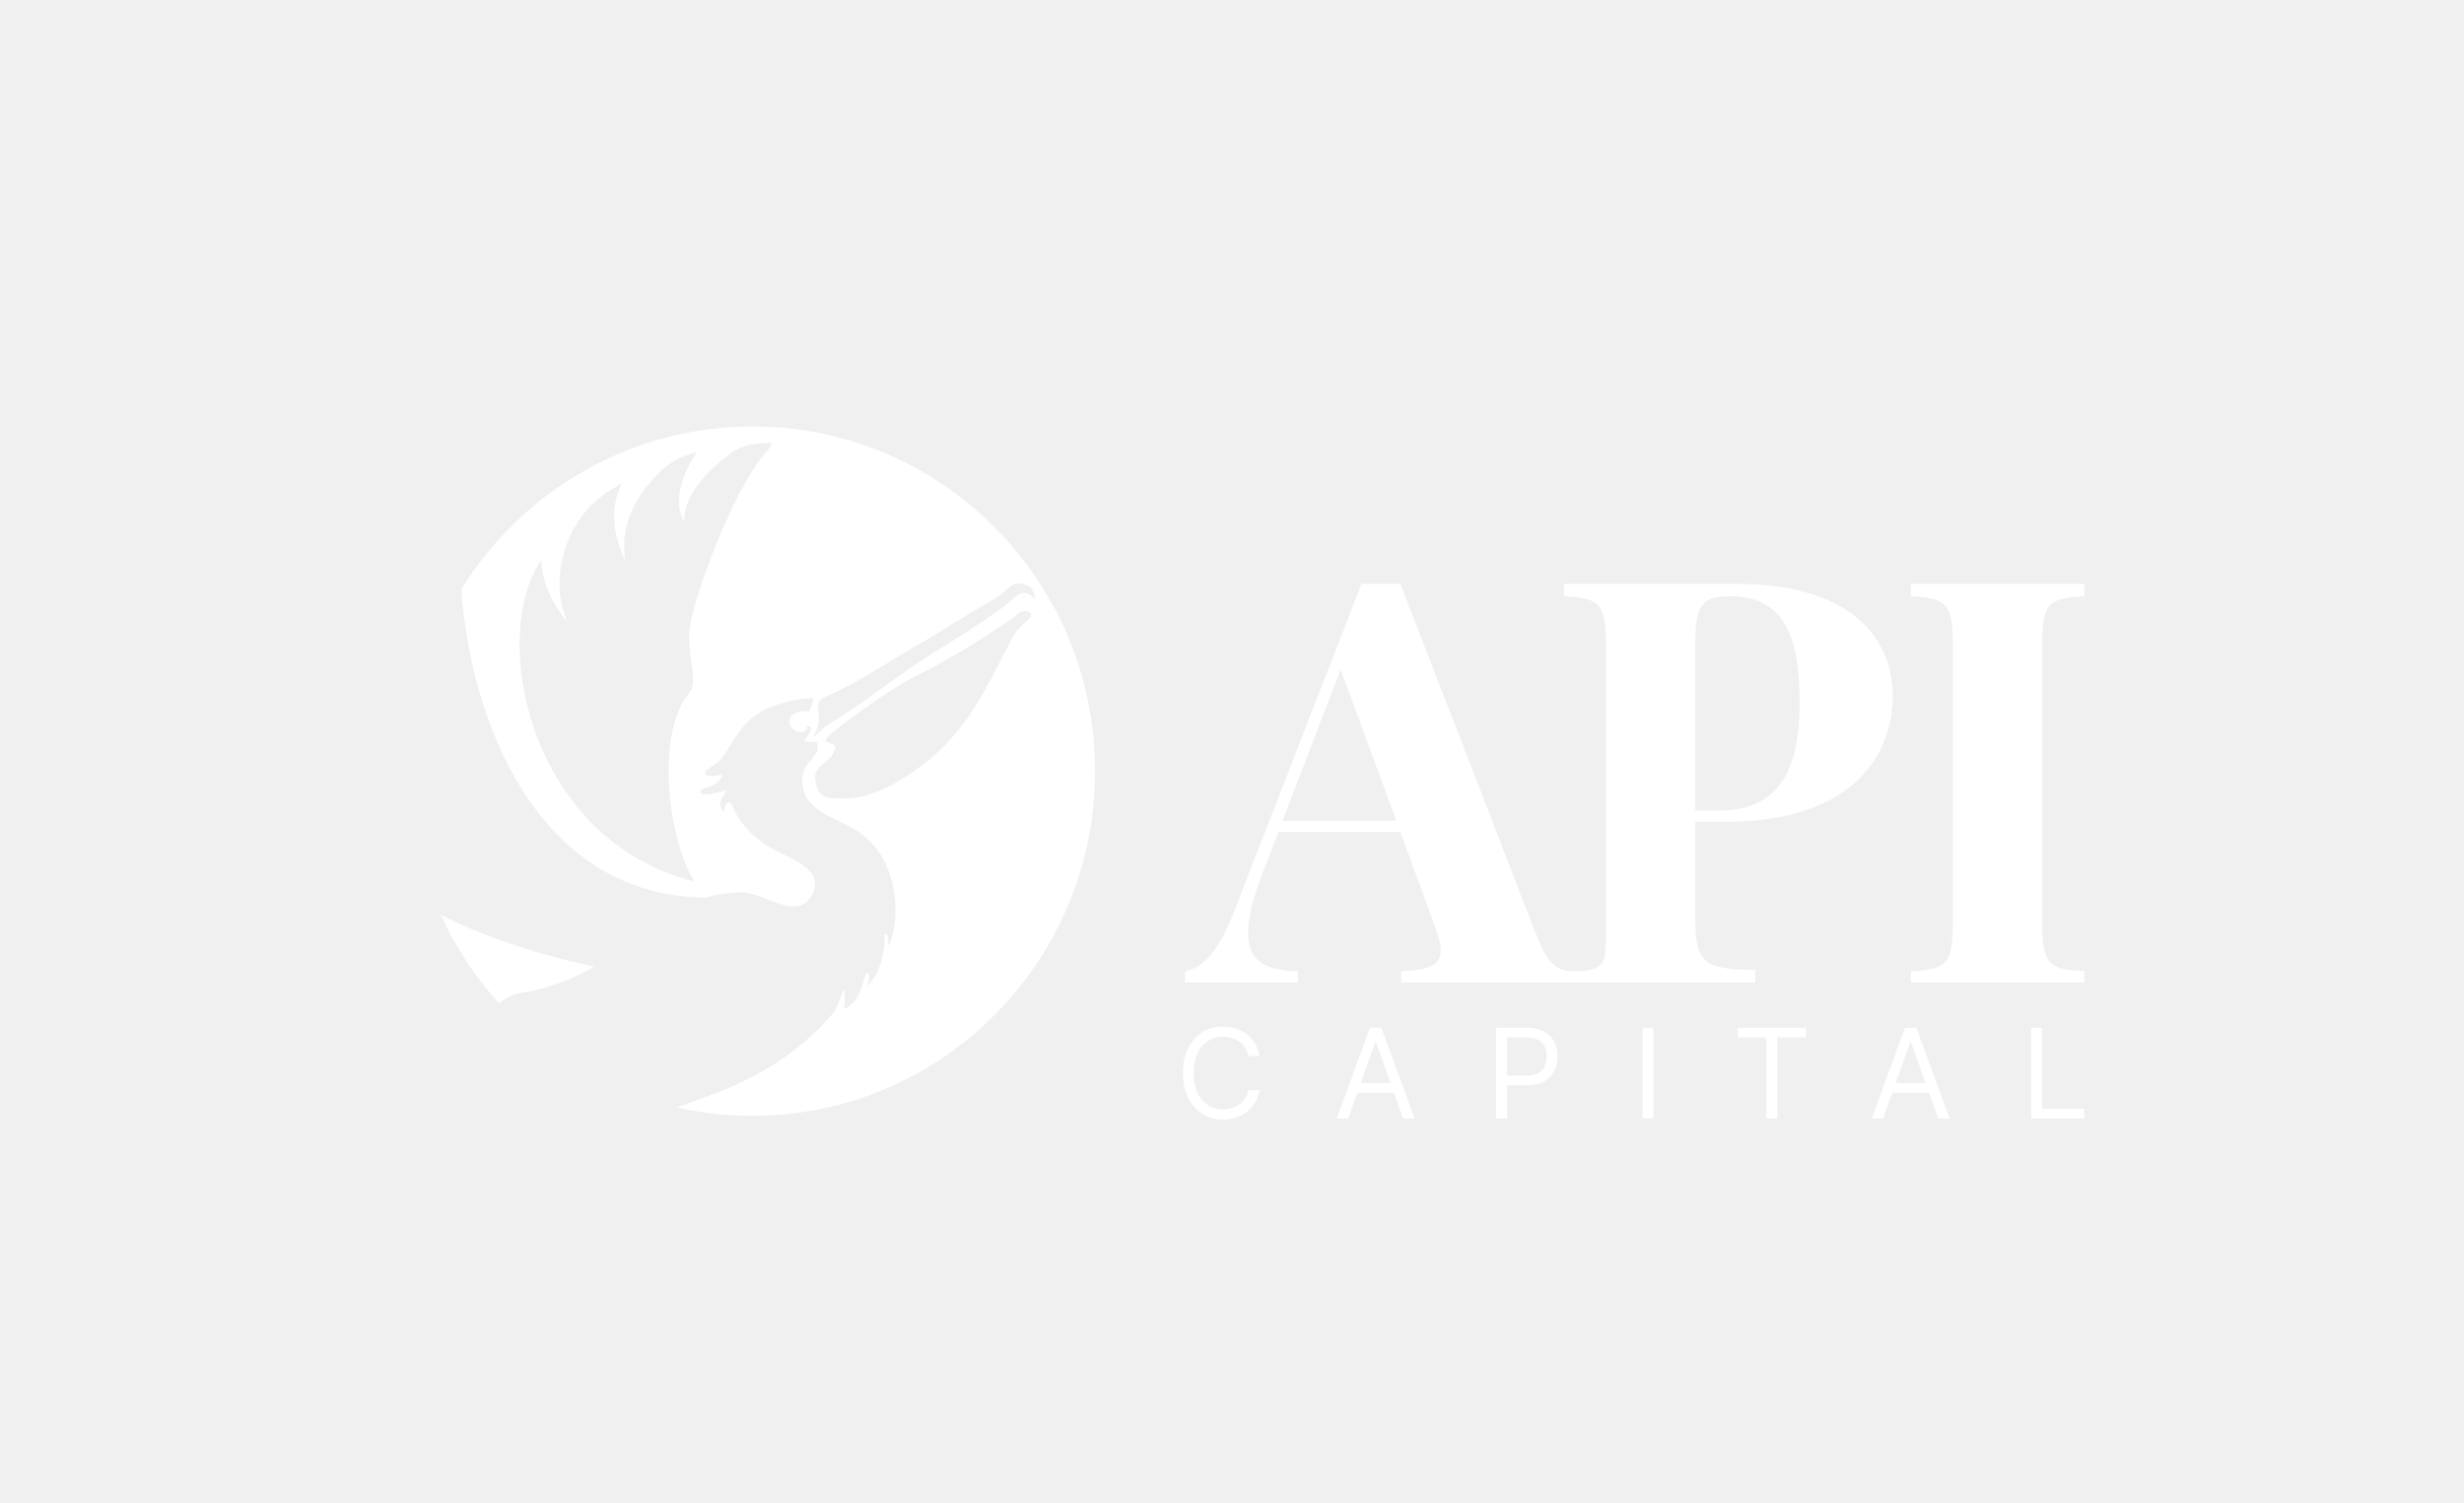
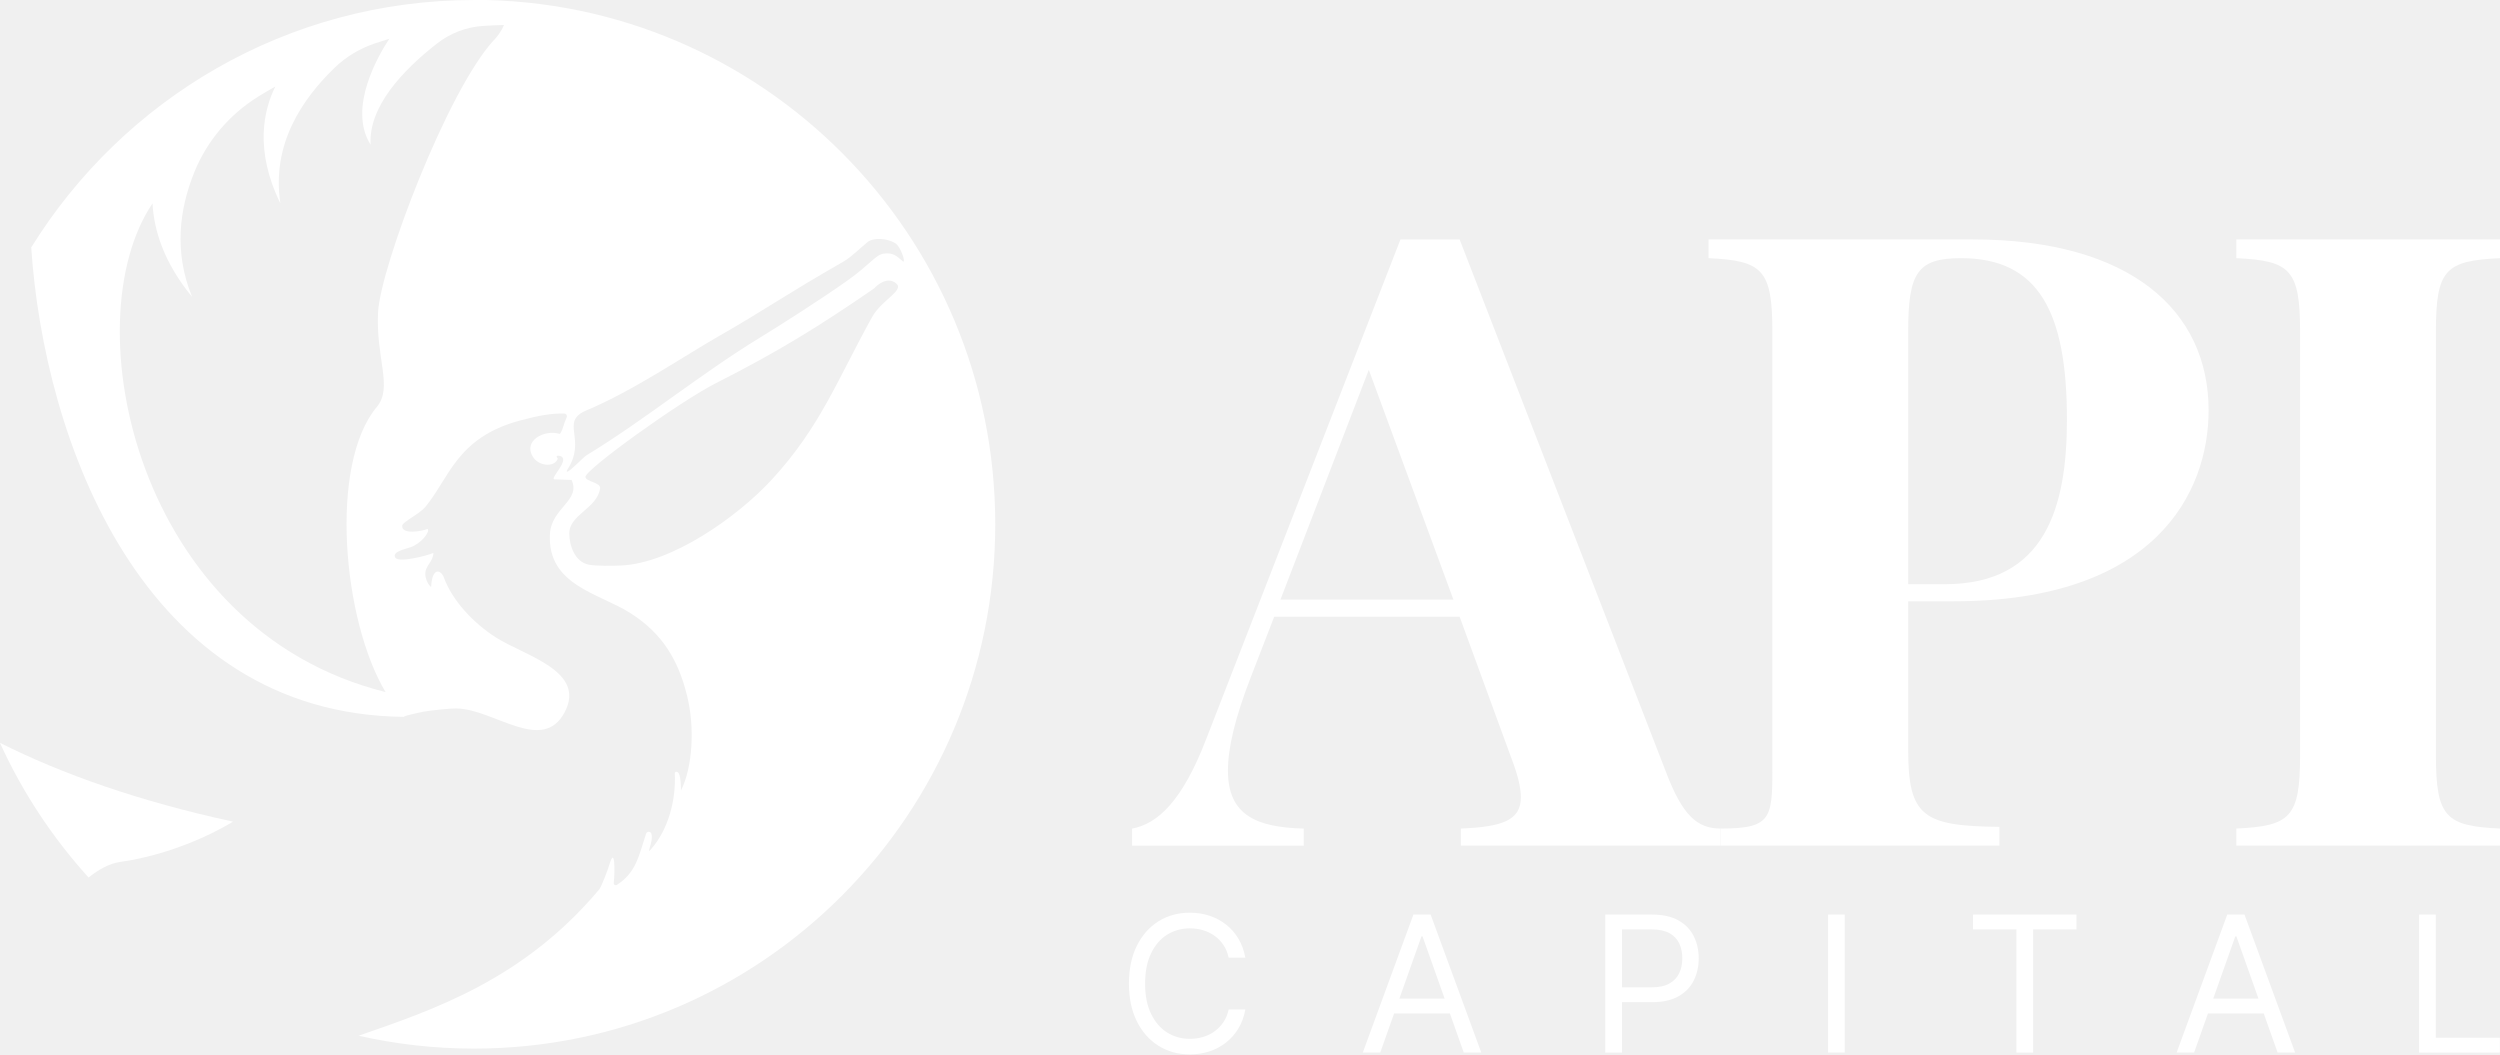
- <svg xmlns="http://www.w3.org/2000/svg" width="1000pt" height="610pt" viewBox="0 0 1000 610">
+ <svg xmlns="http://www.w3.org/2000/svg" width="667.0pt" height="281.3pt" viewBox="178.9 173.1 667.0 281.3">
  <path fill-rule="nonzero" fill="#FFFFFF" fill-opacity="1" d="M 511.156 428.613 L 506.703 428.613 C 506.434 427.336 505.973 426.199 505.324 425.23 C 504.672 424.258 503.879 423.441 502.949 422.777 C 502.016 422.113 500.996 421.613 499.871 421.281 C 498.75 420.949 497.574 420.785 496.348 420.785 C 494.129 420.785 492.109 421.348 490.297 422.469 C 488.484 423.594 487.07 425.254 486.008 427.453 C 484.949 429.648 484.414 432.332 484.414 435.523 C 484.414 438.715 484.938 441.398 486.008 443.594 C 487.082 445.793 488.5 447.453 490.297 448.574 C 492.098 449.699 494.117 450.262 496.348 450.262 C 497.574 450.262 498.75 450.094 499.871 449.762 C 500.996 449.43 502.031 448.934 502.949 448.258 C 503.867 447.578 504.672 446.773 505.324 445.793 C 505.973 444.82 506.434 443.695 506.703 442.418 L 511.156 442.418 C 510.824 444.297 510.211 445.984 509.32 447.465 C 508.438 448.945 507.328 450.211 506.012 451.246 C 504.699 452.281 503.215 453.07 501.582 453.609 C 499.949 454.145 498.199 454.414 496.348 454.414 C 493.211 454.414 490.426 453.645 487.977 452.113 C 485.539 450.582 483.609 448.398 482.207 445.574 C 480.801 442.75 480.098 439.395 480.098 435.512 C 480.098 431.629 480.801 428.27 482.207 425.445 C 483.609 422.625 485.523 420.441 487.977 418.906 C 490.414 417.375 493.211 416.609 496.348 416.609 C 498.199 416.609 499.949 416.875 501.582 417.414 C 503.215 417.949 504.699 418.742 506.012 419.777 C 507.328 420.809 508.438 422.074 509.32 423.555 C 510.199 425.039 510.812 426.723 511.156 428.613 Z M 511.156 428.613 " />
  <path fill-rule="nonzero" fill="#FFFFFF" fill-opacity="1" d="M 547.168 453.914 L 542.496 453.914 L 556 417.105 L 560.594 417.105 L 574.102 453.914 L 569.43 453.914 L 558.438 422.93 L 558.145 422.93 L 547.152 453.914 Z M 548.902 439.535 L 567.73 439.535 L 567.73 443.492 L 548.902 443.492 Z M 548.902 439.535 " />
  <path fill-rule="nonzero" fill="#FFFFFF" fill-opacity="1" d="M 607.188 453.914 L 607.188 417.105 L 619.621 417.105 C 622.508 417.105 624.867 417.629 626.707 418.664 C 628.543 419.699 629.91 421.105 630.789 422.867 C 631.672 424.629 632.117 426.594 632.117 428.766 C 632.117 430.938 631.684 432.906 630.805 434.68 C 629.922 436.457 628.57 437.859 626.73 438.906 C 624.895 439.953 622.559 440.477 619.684 440.477 L 610.773 440.477 L 610.773 436.52 L 619.543 436.52 C 621.523 436.52 623.105 436.176 624.305 435.496 C 625.508 434.82 626.375 433.887 626.922 432.727 C 627.473 431.551 627.738 430.234 627.738 428.766 C 627.738 427.297 627.473 425.969 626.922 424.809 C 626.375 423.645 625.508 422.727 624.293 422.062 C 623.082 421.398 621.484 421.066 619.48 421.066 L 611.645 421.066 L 611.645 453.926 L 607.188 453.926 Z M 607.188 453.914 " />
  <path fill-rule="nonzero" fill="#FFFFFF" fill-opacity="1" d="M 666.621 417.105 L 671.078 417.105 L 671.078 453.914 L 666.621 453.914 Z M 666.621 417.105 " />
  <path fill-rule="nonzero" fill="#FFFFFF" fill-opacity="1" d="M 705.301 421.066 L 705.301 417.105 L 732.898 417.105 L 732.898 421.066 L 721.332 421.066 L 721.332 453.926 L 716.879 453.926 L 716.879 421.066 Z M 705.301 421.066 " />
  <path fill-rule="nonzero" fill="#FFFFFF" fill-opacity="1" d="M 764.301 453.914 L 759.629 453.914 L 773.133 417.105 L 777.73 417.105 L 791.234 453.914 L 786.562 453.914 L 775.57 422.93 L 775.277 422.93 L 764.289 453.914 Z M 766.023 439.535 L 784.852 439.535 L 784.852 443.492 L 766.023 443.492 Z M 766.023 439.535 " />
  <path fill-rule="nonzero" fill="#FFFFFF" fill-opacity="1" d="M 824.309 453.914 L 824.309 417.105 L 828.766 417.105 L 828.766 449.969 L 845.867 449.969 L 845.867 453.926 L 824.309 453.926 Z M 824.309 453.914 " />
  <path fill-rule="nonzero" fill="#FFFFFF" fill-opacity="1" d="M 623.578 379.582 C 627.805 390.477 631.621 394.156 637.926 394.156 L 637.926 398.715 L 568.664 398.715 L 568.664 394.156 C 579.551 393.707 584.672 392.047 584.672 385.816 C 584.672 383.148 583.777 379.582 582.004 375.023 L 568.332 337.652 L 518.855 337.652 L 512.738 353.453 C 508.398 364.578 506.512 372.699 506.512 378.703 C 506.512 390.719 514.297 393.836 526.742 394.168 L 526.742 398.727 L 480.941 398.727 L 480.941 394.168 C 487.617 392.941 494.281 387.055 500.727 370.246 L 552.539 236.988 L 568.332 236.988 L 623.59 379.598 Z M 544.09 271.789 L 520.527 333.082 L 566.672 333.082 L 544.102 271.789 Z M 544.09 271.789 " />
  <path fill-rule="nonzero" fill="#FFFFFF" fill-opacity="1" d="M 688.004 373.234 C 688.004 391.039 692.113 393.48 712.348 393.707 L 712.348 398.715 L 637.926 398.715 L 637.926 394.156 C 652.48 394.156 651.766 391.156 651.766 374.578 L 651.766 261.559 C 651.766 244.984 649.098 242.645 634.746 241.98 L 634.746 236.977 L 705.133 236.977 C 747.488 236.977 768.156 256.105 768.156 282.582 C 768.156 304.613 753.809 333.527 700.117 333.527 L 688.004 333.527 Z M 688.004 261.559 L 688.004 328.969 L 697.781 328.969 C 724.691 328.969 730.359 308.277 730.359 285.035 C 730.359 256.336 722.801 241.98 702.121 241.98 C 690.441 241.98 688.004 245.875 688.004 261.559 Z M 688.004 261.559 " />
  <path fill-rule="nonzero" fill="#FFFFFF" fill-opacity="1" d="M 845.922 241.98 C 831.355 242.645 828.801 244.984 828.801 261.559 L 828.801 374.578 C 828.801 391.156 831.469 393.492 845.922 394.156 L 845.922 398.715 L 775.547 398.715 L 775.547 394.156 C 789.996 393.492 792.562 391.156 792.562 374.578 L 792.562 261.559 C 792.562 244.984 789.895 242.645 775.547 241.98 L 775.547 236.977 L 845.922 236.977 Z M 845.922 241.98 " />
  <path fill-rule="nonzero" fill="#FFFFFF" fill-opacity="1" d="M 305.359 173.105 C 255.512 173.105 211.789 199.492 187.23 239.121 C 190.641 290.348 216.77 363.645 286.695 364.359 C 286.723 364.297 286.746 364.258 286.773 364.23 C 286.977 364.055 291.227 363.07 291.902 362.969 C 294.152 362.621 298.734 362.074 300.879 362.125 C 310.871 362.406 323.664 374.281 329.562 363.109 C 335.395 352.035 318.801 348.051 311.129 343.121 C 305.398 339.453 299.602 333.477 297.305 327.129 C 296.641 325.305 294.227 324.051 293.922 329.734 C 292.684 328.664 292.402 326.938 292.375 326.504 C 292.234 323.926 294.418 323.211 294.535 320.617 C 293.09 321.281 285.344 323.336 284.387 321.895 C 283.379 320.348 286.812 319.645 288.383 319.121 C 291.152 318.203 293.742 315.012 292.988 314.207 C 291.508 314.855 285.867 315.84 286.223 313.285 C 286.352 312.352 290.832 310.207 292.363 308.367 C 298.785 300.656 300.711 289.863 317.562 285.316 C 322.707 283.922 326.191 283.336 329.484 283.438 C 329.957 283.449 330.277 283.938 330.109 284.383 L 329.457 286.031 C 329.344 286.465 328.578 288.98 328.156 288.852 C 324.16 287.629 318.379 290.668 321.086 294.996 C 322.617 297.461 326.766 297.922 327.723 295.48 C 327.07 294.742 327.594 294.574 328.195 294.715 C 331.387 295.457 325.555 300.68 326.777 300.988 L 331.398 301.152 C 333.941 306.684 325.961 308.586 325.617 315.637 C 324.941 329.277 338.699 331.344 347.062 336.656 C 355.629 342.098 359.879 349.188 362.238 358.828 C 364.281 367.168 363.719 377.781 360.582 384.004 C 360.582 384.004 360.633 380.465 359.969 379.391 C 359.57 378.766 358.922 378.996 358.934 379.391 C 359.289 386.582 357.199 394.449 352.59 399.672 C 351.098 401.41 353.328 397.617 352.691 395.535 C 352.488 394.844 351.504 394.859 351.273 395.535 C 349.32 401.449 348.656 405.867 343.488 409.188 C 343.094 409.441 342.594 409.125 342.645 408.664 C 342.988 405.625 342.988 398.742 341.523 403.656 C 341.266 404.641 339.402 409.66 338.75 410.426 C 318.52 434.477 294.609 442.484 274.582 449.43 C 284.477 451.68 294.777 452.867 305.348 452.867 C 382.164 452.867 444.434 390.234 444.434 312.965 C 444.434 235.699 382.164 173.066 305.348 173.066 Z M 310.719 183.742 C 298.234 197.219 280.363 244.473 279.766 256.438 C 279.152 268.738 283.762 276.426 279.457 281.648 C 266.59 296.938 270.332 338.703 281.77 357.742 C 215.098 341.141 198.195 259.059 219.59 227.371 C 219.961 234.395 222.527 243.055 230.148 252.301 C 225.207 240.195 226.816 228.762 230.746 219.043 C 234.117 210.68 240.117 203.652 247.762 198.891 C 249.23 197.969 250.762 197.078 252.359 196.184 C 249.281 202.375 246.703 213.094 253.711 227.371 C 251.273 211.52 259.598 199.504 268.121 191.227 C 271.172 188.266 274.863 186.043 278.898 184.688 C 280.16 184.266 281.449 183.844 282.777 183.438 C 279.98 187.652 271.559 201.879 277.785 211.727 C 277.148 201.586 286.375 191.852 295.453 184.738 C 299.027 181.941 303.355 180.281 307.887 180.012 C 309.852 179.898 311.422 179.797 313.348 179.77 C 312.66 181.547 311.41 183.027 310.734 183.77 Z M 411.59 257.664 C 402.371 274.27 397.789 286.949 384.859 301.012 C 375.746 310.938 358.207 323.352 344.609 323.977 C 342.363 324.078 338.012 324.141 336.008 323.758 C 332.215 323.043 330.785 318.535 330.785 315.457 C 330.785 310.336 338.191 308.816 339.008 303.414 C 339.25 301.816 335.293 301.637 335.09 300.387 C 334.781 298.547 360.352 280.156 369.977 275.289 C 386.059 267.156 397.367 260.246 412.215 249.977 C 412.609 249.453 415.57 246.617 418.047 248.75 C 420.191 250.59 414.105 253.156 411.59 257.664 Z M 419.887 242.914 C 418.355 241.688 417.422 240.371 414.664 240.77 C 412.508 241.074 410.938 243.73 405.145 247.844 C 397.969 252.941 387.031 259.898 381.758 263.117 C 365.508 273.043 351.07 285.035 335.395 294.562 C 334.398 295.176 329.562 300.398 330.172 298.559 C 335.699 290.258 328.016 285.648 335.395 282.57 C 347.777 277.41 361.539 267.984 371.035 262.582 C 382.164 256.246 388.855 251.508 403.918 242.902 C 406.102 241.648 408.5 239.172 410.375 237.676 C 411.91 236.453 415.535 236.617 417.754 237.984 C 419.16 238.852 420.523 242.902 419.91 242.902 Z M 419.887 242.914 " />
  <path fill-rule="nonzero" fill="#FFFFFF" fill-opacity="1" d="M 202.535 407.223 C 205.293 405.012 208.113 403.48 210.934 403.07 C 228.145 400.605 241.047 392.316 241.047 392.316 C 215.875 386.852 195.453 379.609 178.883 371.293 C 184.906 384.512 192.926 396.621 202.535 407.223 Z M 202.535 407.223 " />
</svg>
